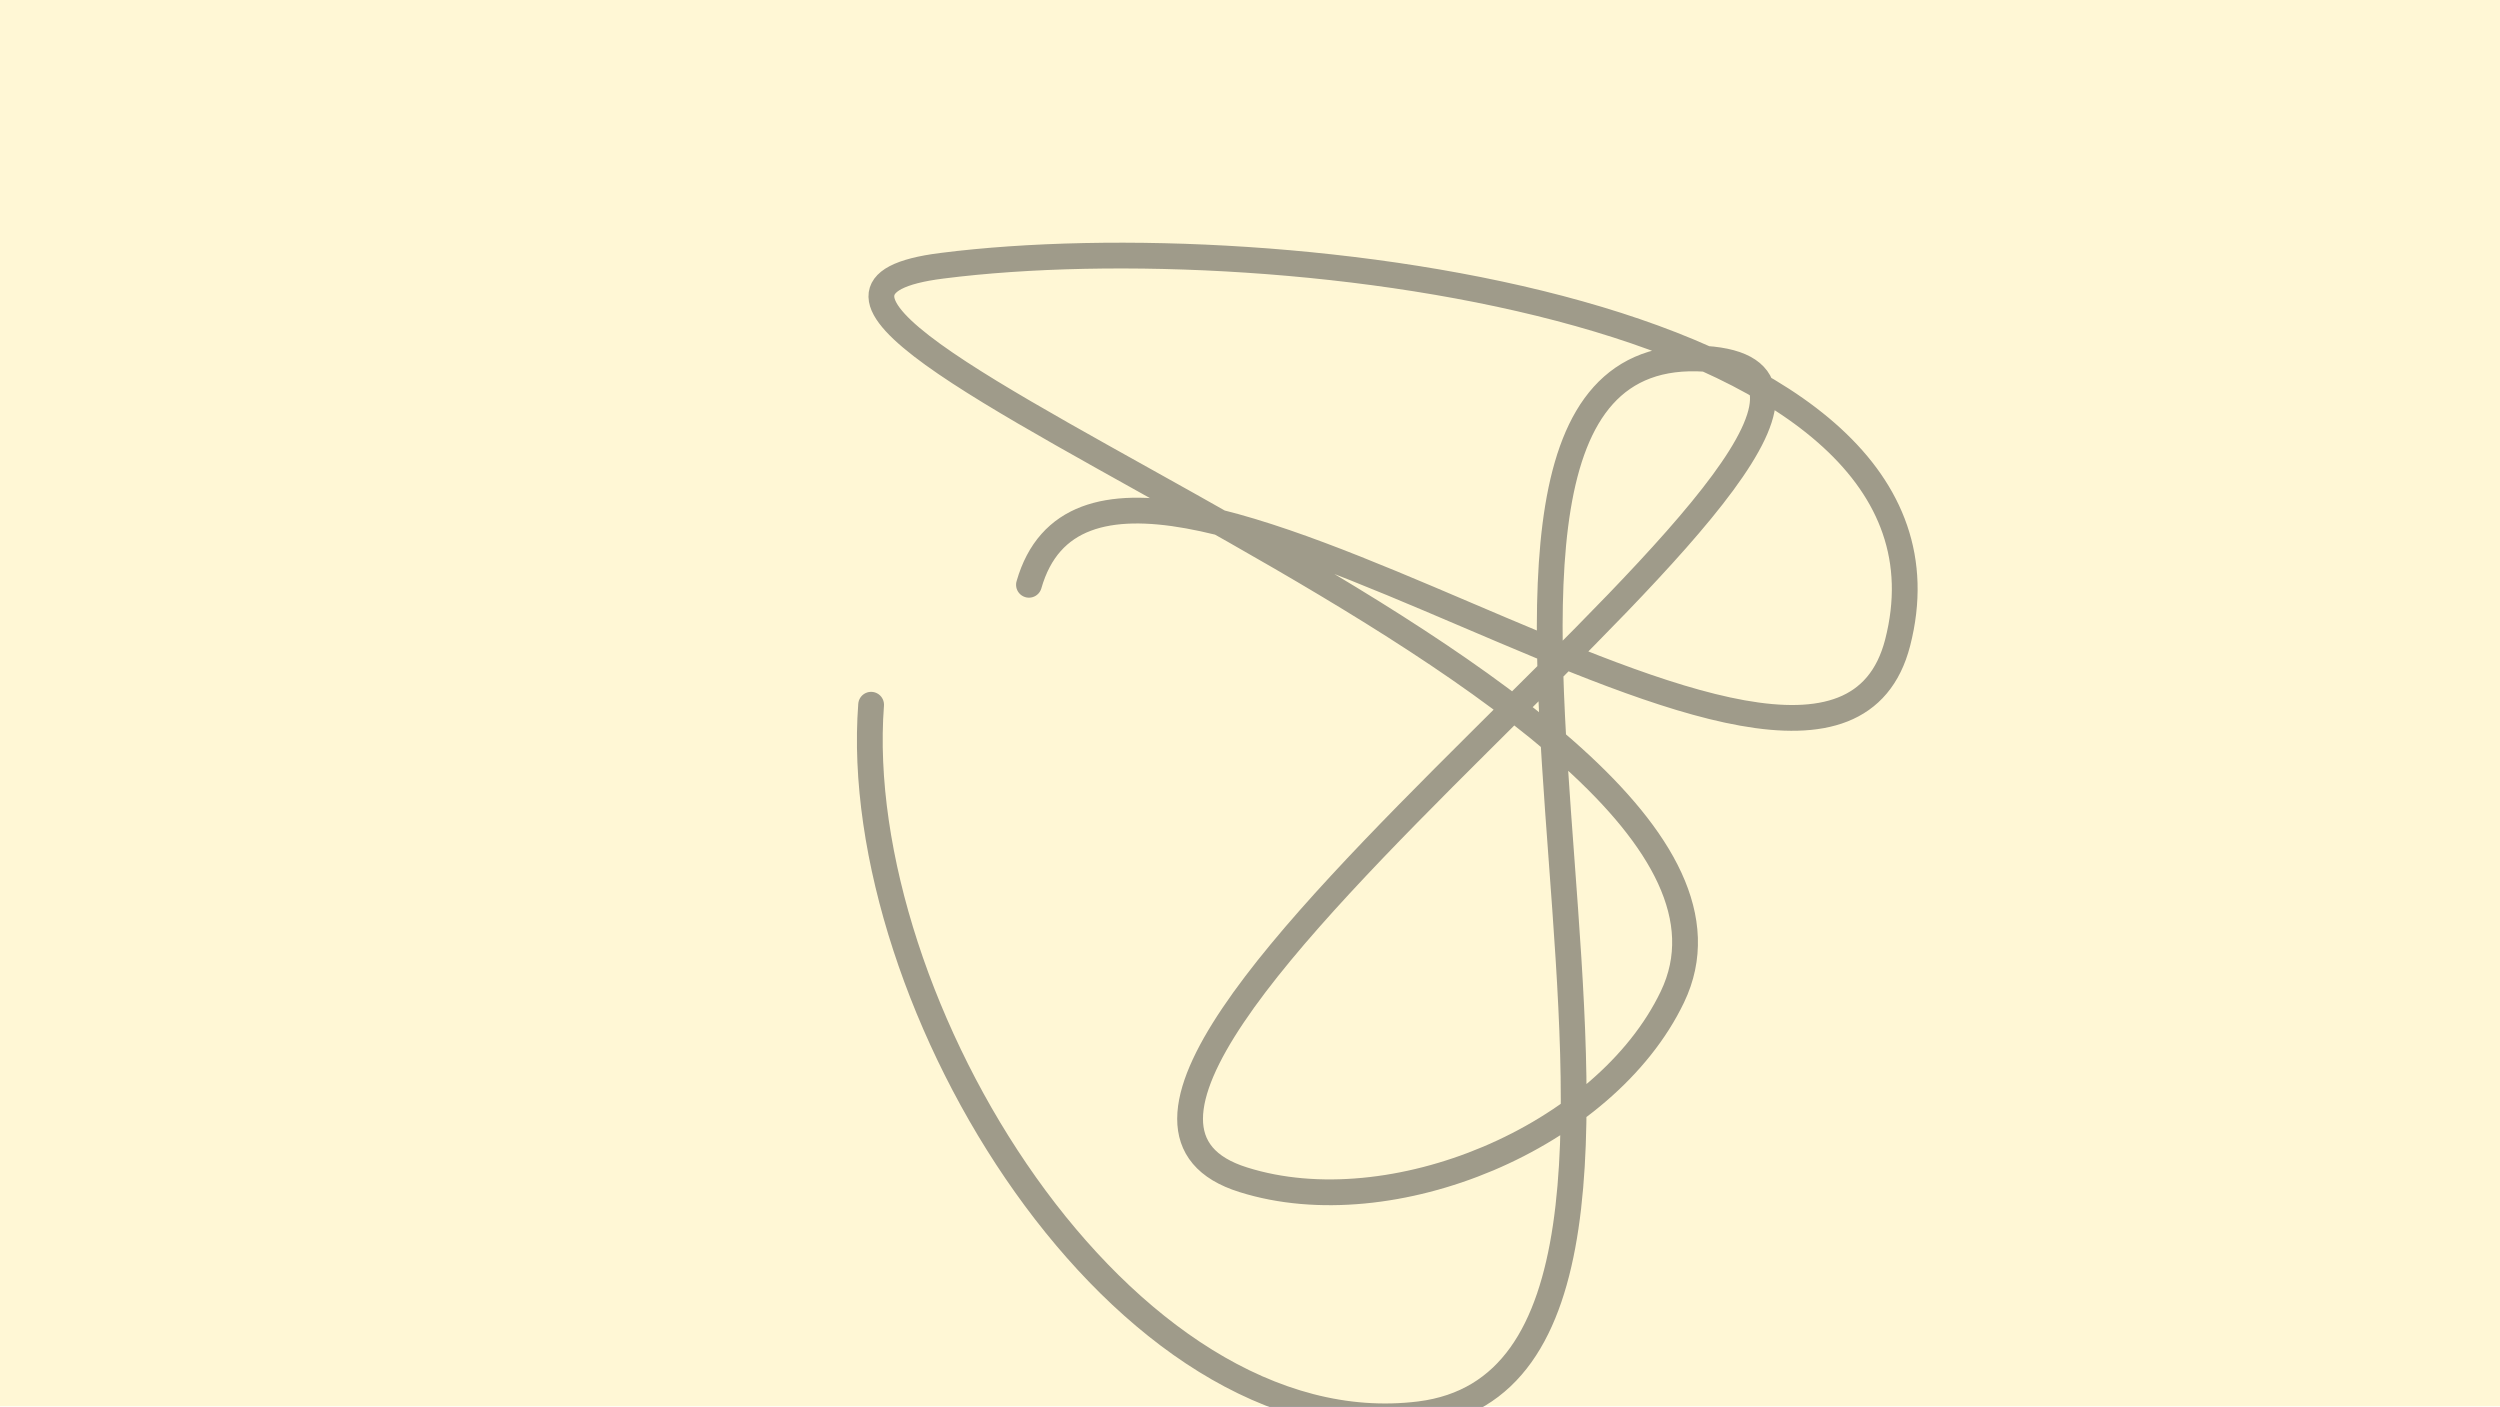
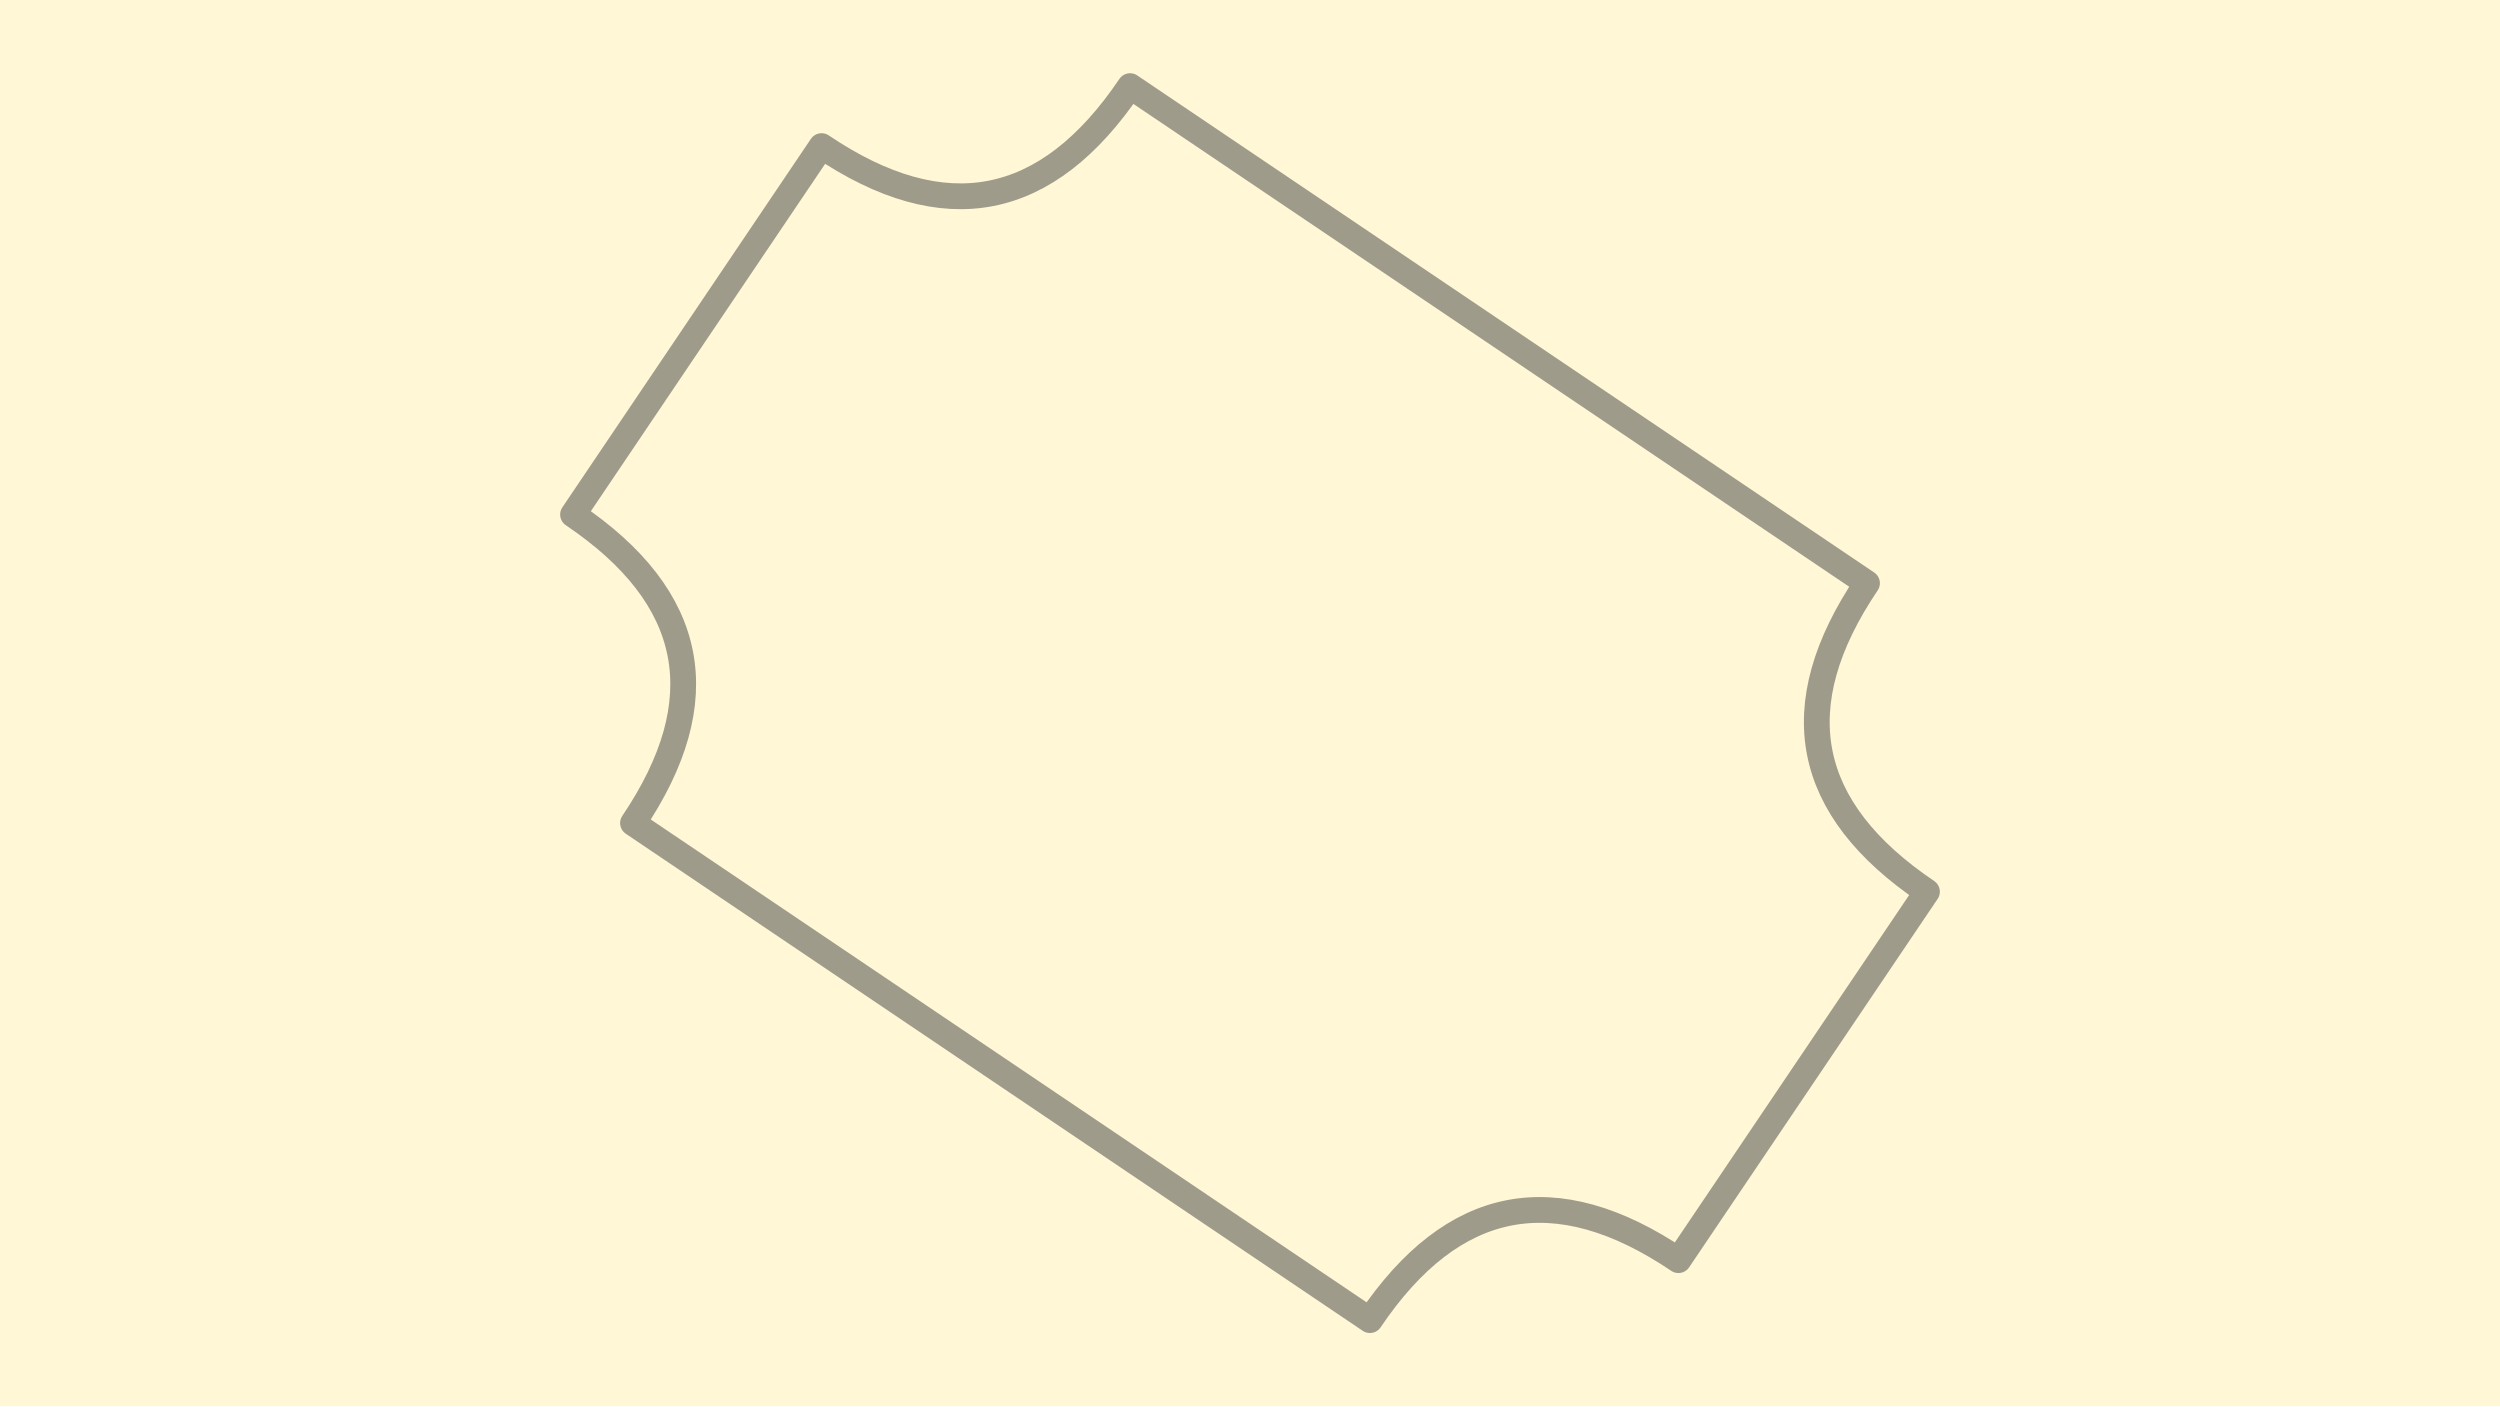
<svg xmlns="http://www.w3.org/2000/svg" width="720" height="405" viewBox="0 0 720 405">
  <path id="background" d="M 0.0 0.0 L 720.0 0.0 L 720.0 405.0 L 0.0 405.0 Z" stroke="none" fill-opacity="1" fill="#fff7d5" />
  <g id="camera" transform="translate(360, 202.5) scale(1, -1) rotate(0.0) translate(0.0, 0.0)">
-     <g id="7b69c6ba" class="materialsolid" stroke-width="0.029" stroke-opacity="0.498" stroke="#404040" stroke-linejoin="round" stroke-linecap="round" fill="none">
-       <path id="example" class="curveentity2" fill-rule="evenodd" transform="translate(0.0, 0.0) rotate(128.0) scale(256, 256)" d="M 0.258 0.114 C 0.45 -0.15,-0.594 -0.357,-0.395 -0.616 C -0.16 -0.921,0.404 -0.361,0.601 -0.03 C 0.8 0.303,-0.381 -0.518,-0.553 -0.171 C -0.631 -0.014,-0.562 0.237,-0.418 0.336 C -0.128 0.537,-0.245 -0.905,-0.01 -0.642 C 0.263 -0.336,-0.958 -0.01,-0.748 0.342 C -0.575 0.631,0.013 0.563,0.261 0.337 " />
+     <g id="4d50efb8" class="materialsolid" stroke-width="0.029" stroke-opacity="0.498" stroke="#404040" stroke-linejoin="round" stroke-linecap="round" fill="none">
+       <path id="example" class="curveentity2" fill-rule="evenodd" transform="translate(0.0, 0.0) rotate(146.0) scale(256, 256)" d="M -0.5 -0.5 C -0.167 -0.5,0.167 -0.5,0.5 -0.5 C 0.5 -0.333,0.583 -0.25,0.75 -0.25 C 0.75 -0.083,0.75 0.083,0.75 0.25 C 0.583 0.25,0.5 0.333,0.5 0.5 C 0.167 0.5,-0.167 0.5,-0.5 0.5 C -0.5 0.333,-0.583 0.25,-0.75 0.25 C -0.75 0.083,-0.75 -0.083,-0.75 -0.25 C -0.583 -0.25,-0.5 -0.333,-0.5 -0.5 Z " />
    </g>
  </g>
</svg>
